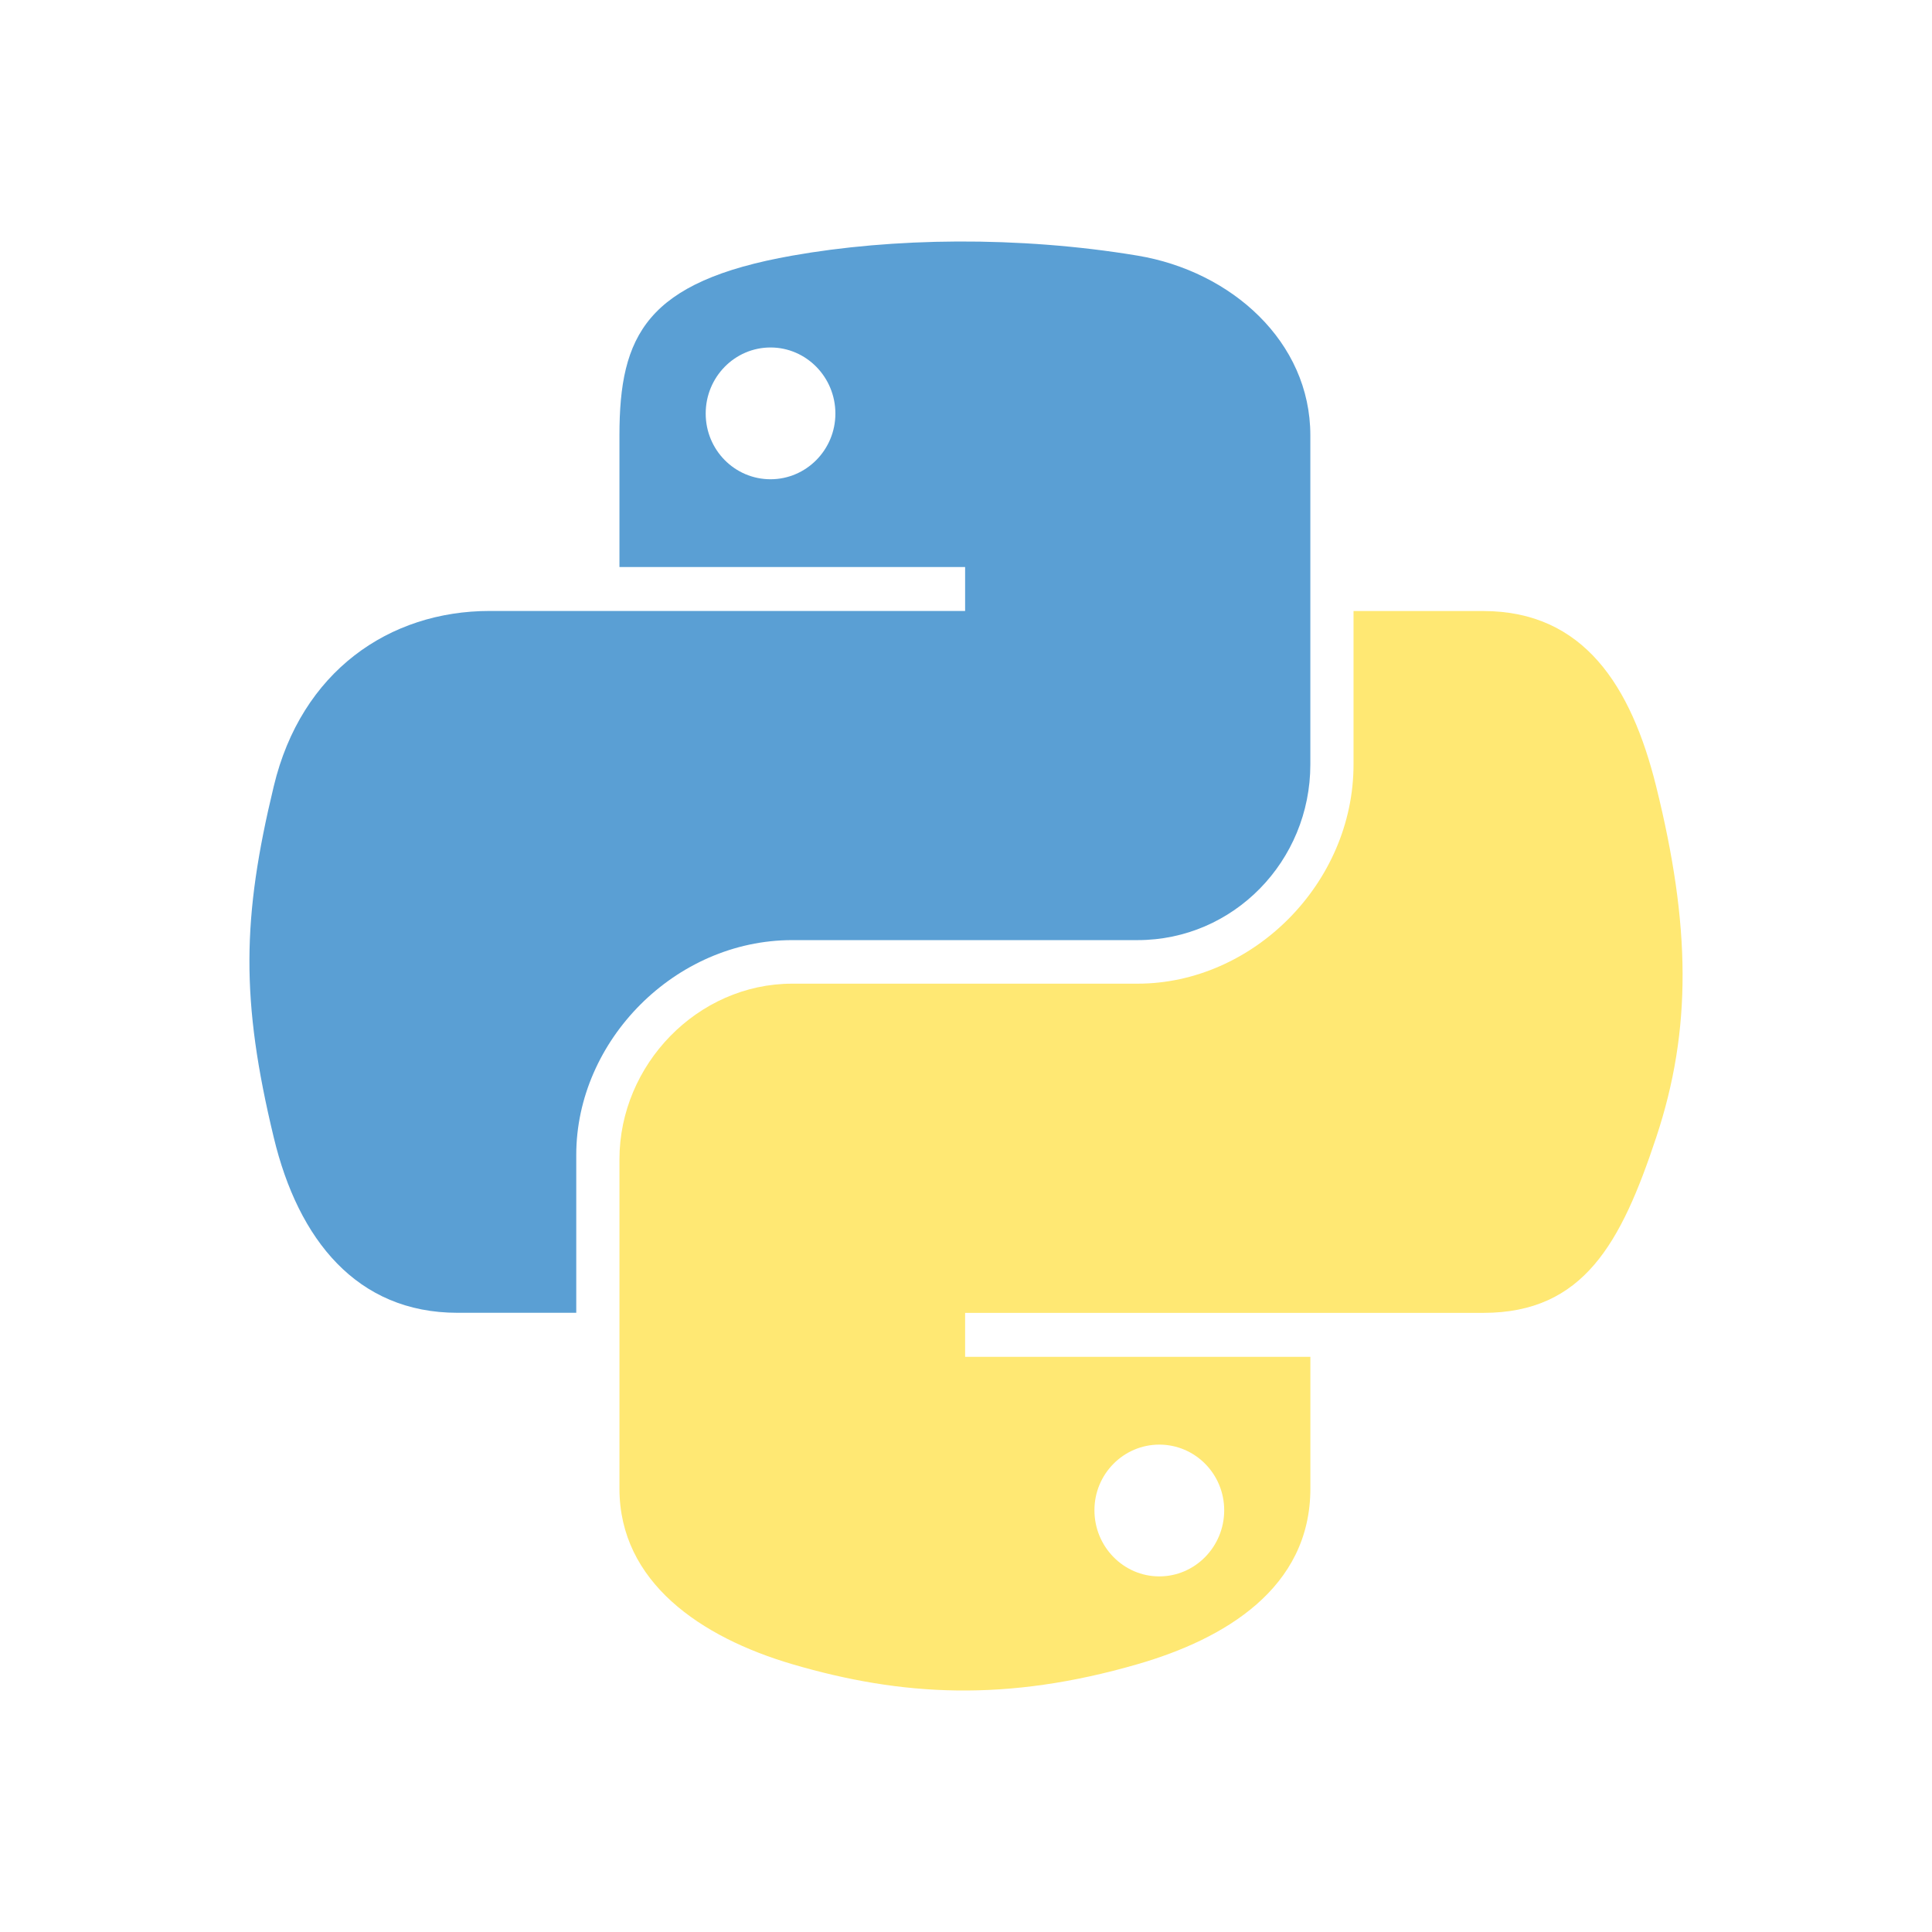
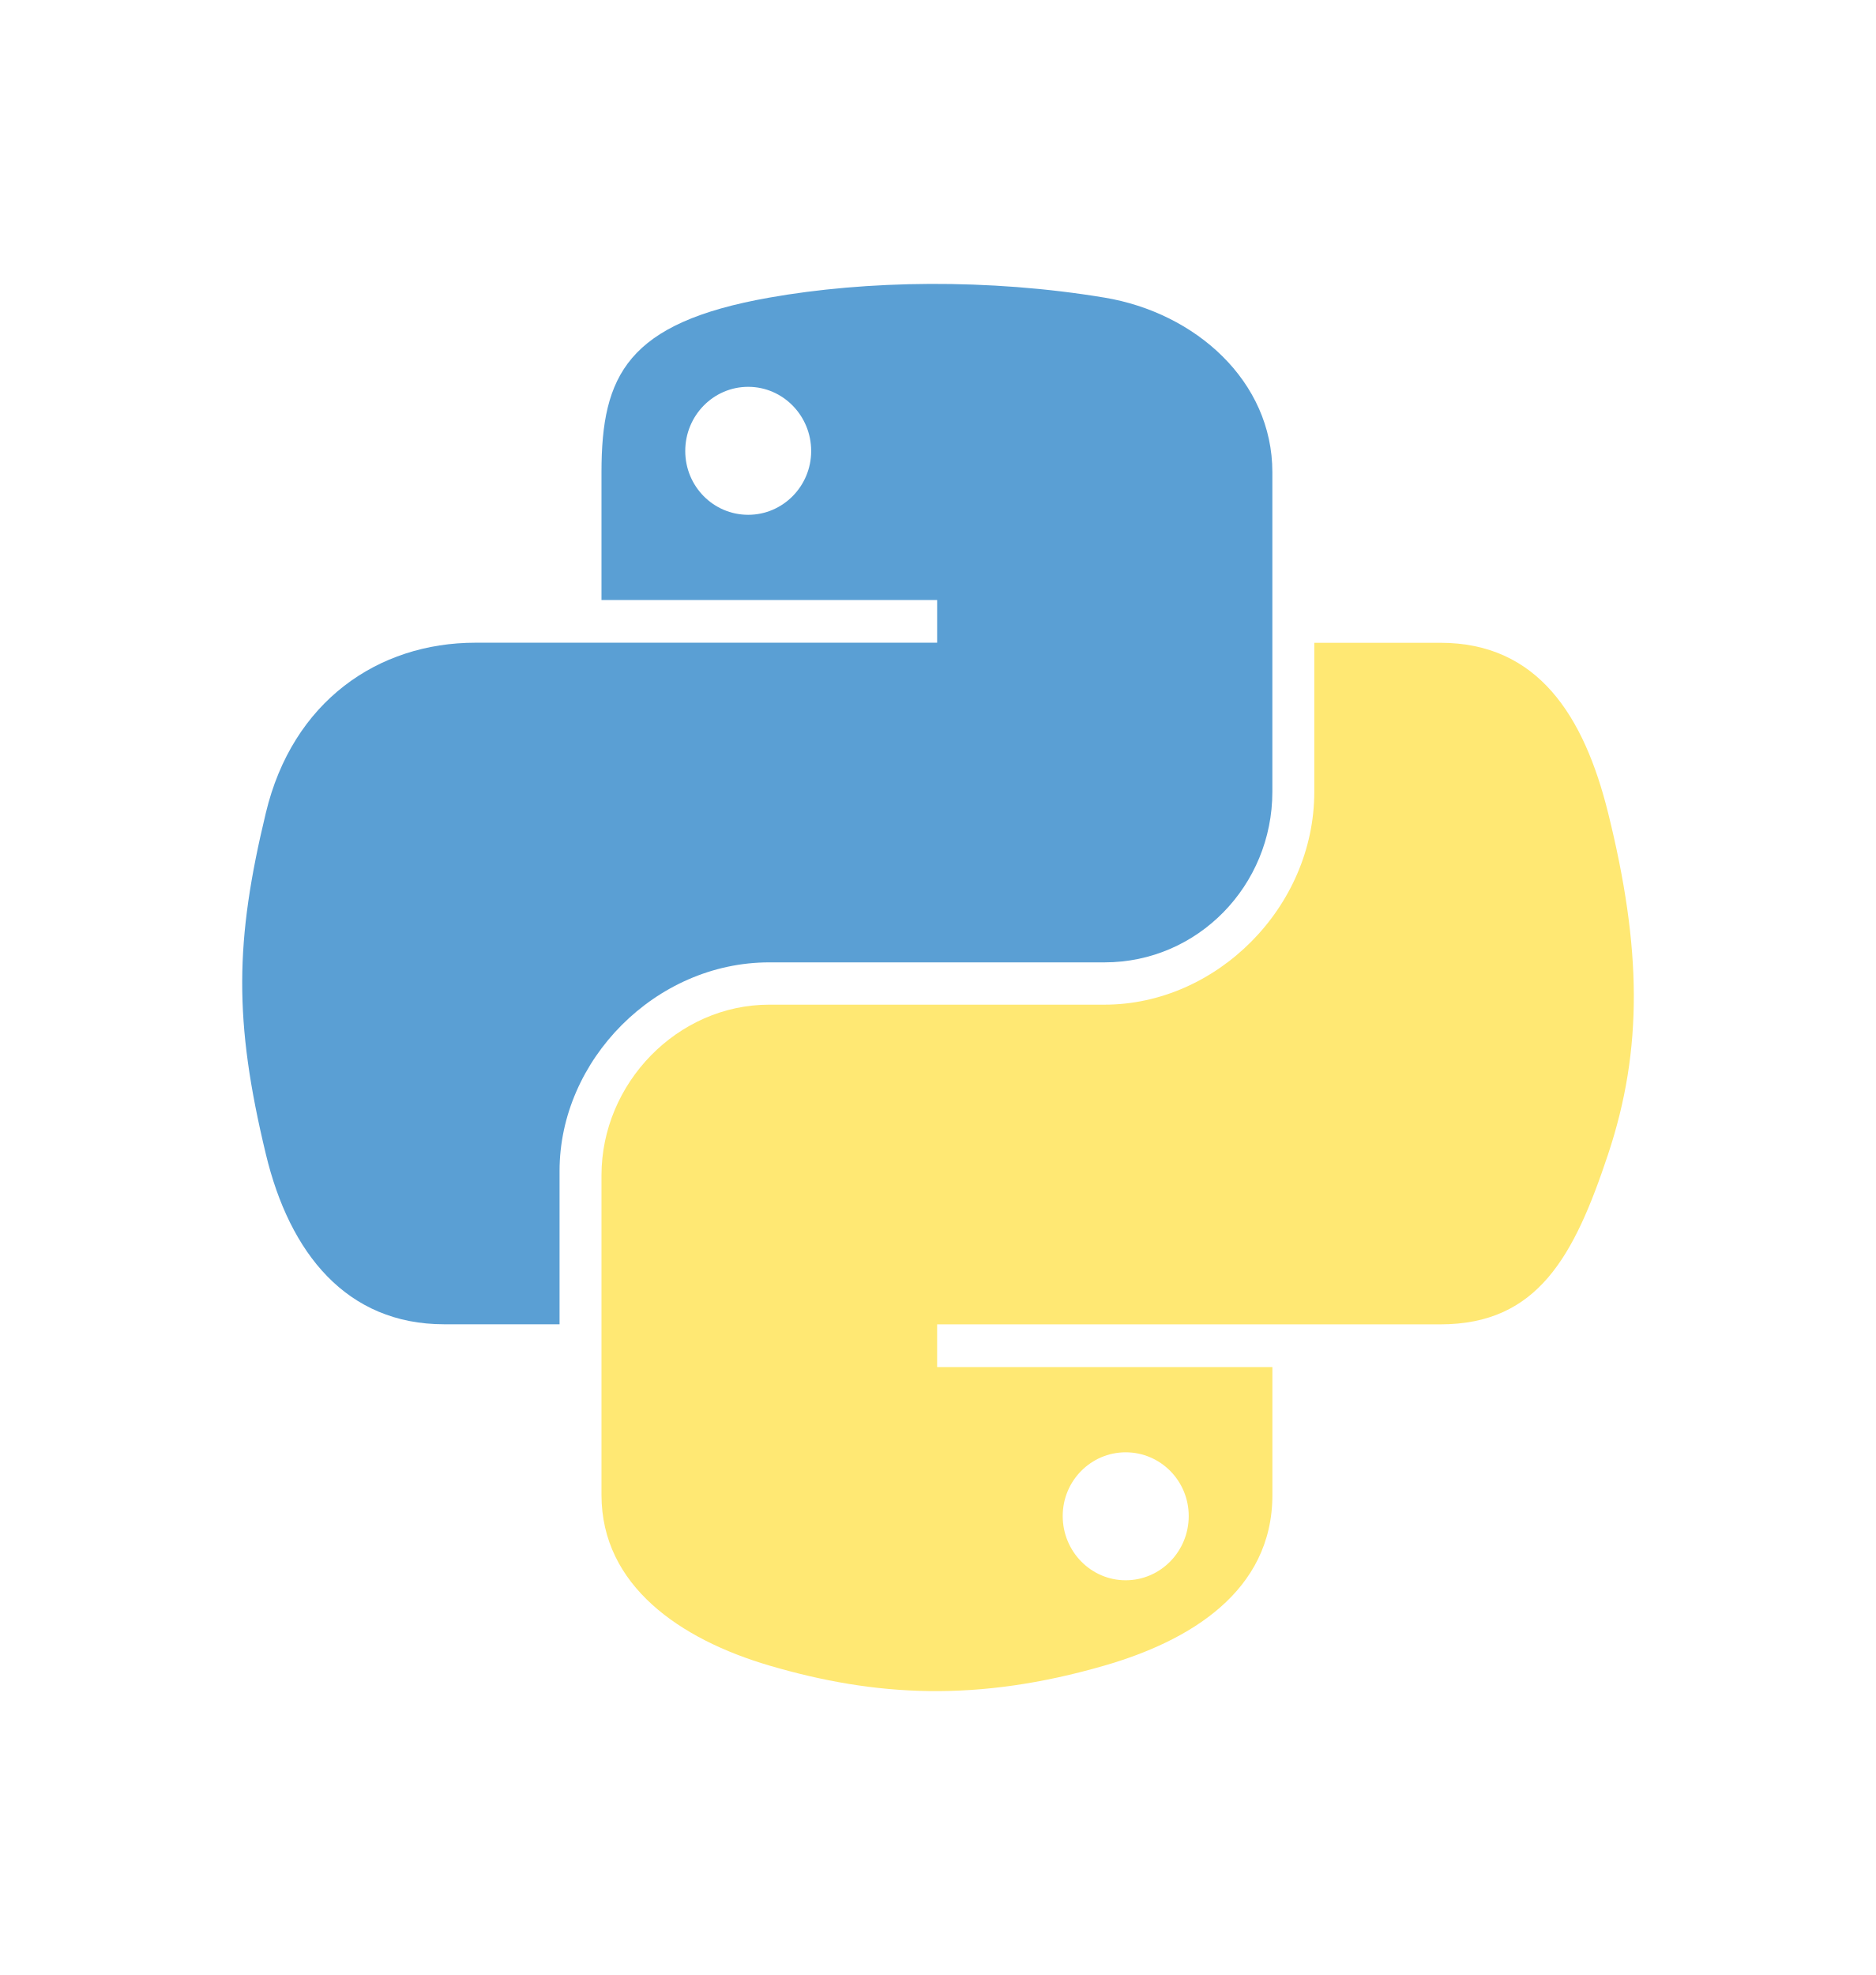
- <svg xmlns="http://www.w3.org/2000/svg" version="1.1" id="Layer_1" x="0px" y="0px" width="20px" height="20px" viewBox="0 0 48 48" enable-background="new 0 0 48 48" xml:space="preserve">
+ <svg xmlns="http://www.w3.org/2000/svg" version="1.1" id="Layer_1" x="0px" y="0px" width="19px" height="20px" viewBox="0 0 48 48" enable-background="new 0 0 48 48" xml:space="preserve">
  <g>
    <path id="path1948" fill="#5a9fd4" d="M23.788,6c-1.469,0.007-2.871,0.132-4.105,0.351c-3.633,0.642-4.293,1.986-4.293,4.464v3.273   h8.588v1.091H15.39h-3.223c-2.496,0-4.682,1.5-5.365,4.354c-0.789,3.271-0.824,5.312,0,8.729c0.609,2.542,2.068,4.354,4.564,4.354   h2.951v-3.924c0-2.835,2.453-5.335,5.365-5.335h8.58c2.387,0,4.293-1.966,4.293-4.364v-8.178c0-2.327-1.963-4.076-4.293-4.464   C26.786,6.105,25.255,5.994,23.788,6z M19.144,8.633c0.887,0,1.611,0.736,1.611,1.642c0,0.902-0.725,1.632-1.611,1.632   c-0.891,0-1.611-0.729-1.611-1.632C17.532,9.37,18.253,8.633,19.144,8.633z" />
    <path id="path1950" fill="#ffe873" d="M33.628,15.18v3.814c0,2.957-2.508,5.445-5.365,5.445h-8.58c-2.35,0-4.293,2.011-4.293,4.365   v8.178c0,2.327,2.023,3.696,4.293,4.364c2.719,0.799,5.326,0.943,8.58,0c2.162-0.625,4.293-1.887,4.293-4.364v-3.272h-8.578v-1.092   h8.578h4.295c2.496,0,3.426-1.74,4.295-4.354c0.896-2.691,0.857-5.278,0-8.729c-0.617-2.485-1.797-4.354-4.295-4.354H33.628z    M28.802,35.891c0.891,0,1.613,0.729,1.613,1.631c0,0.906-0.723,1.643-1.613,1.643c-0.887,0-1.611-0.736-1.611-1.643   C27.19,36.62,27.915,35.891,28.802,35.891z" />
  </g>
</svg>
